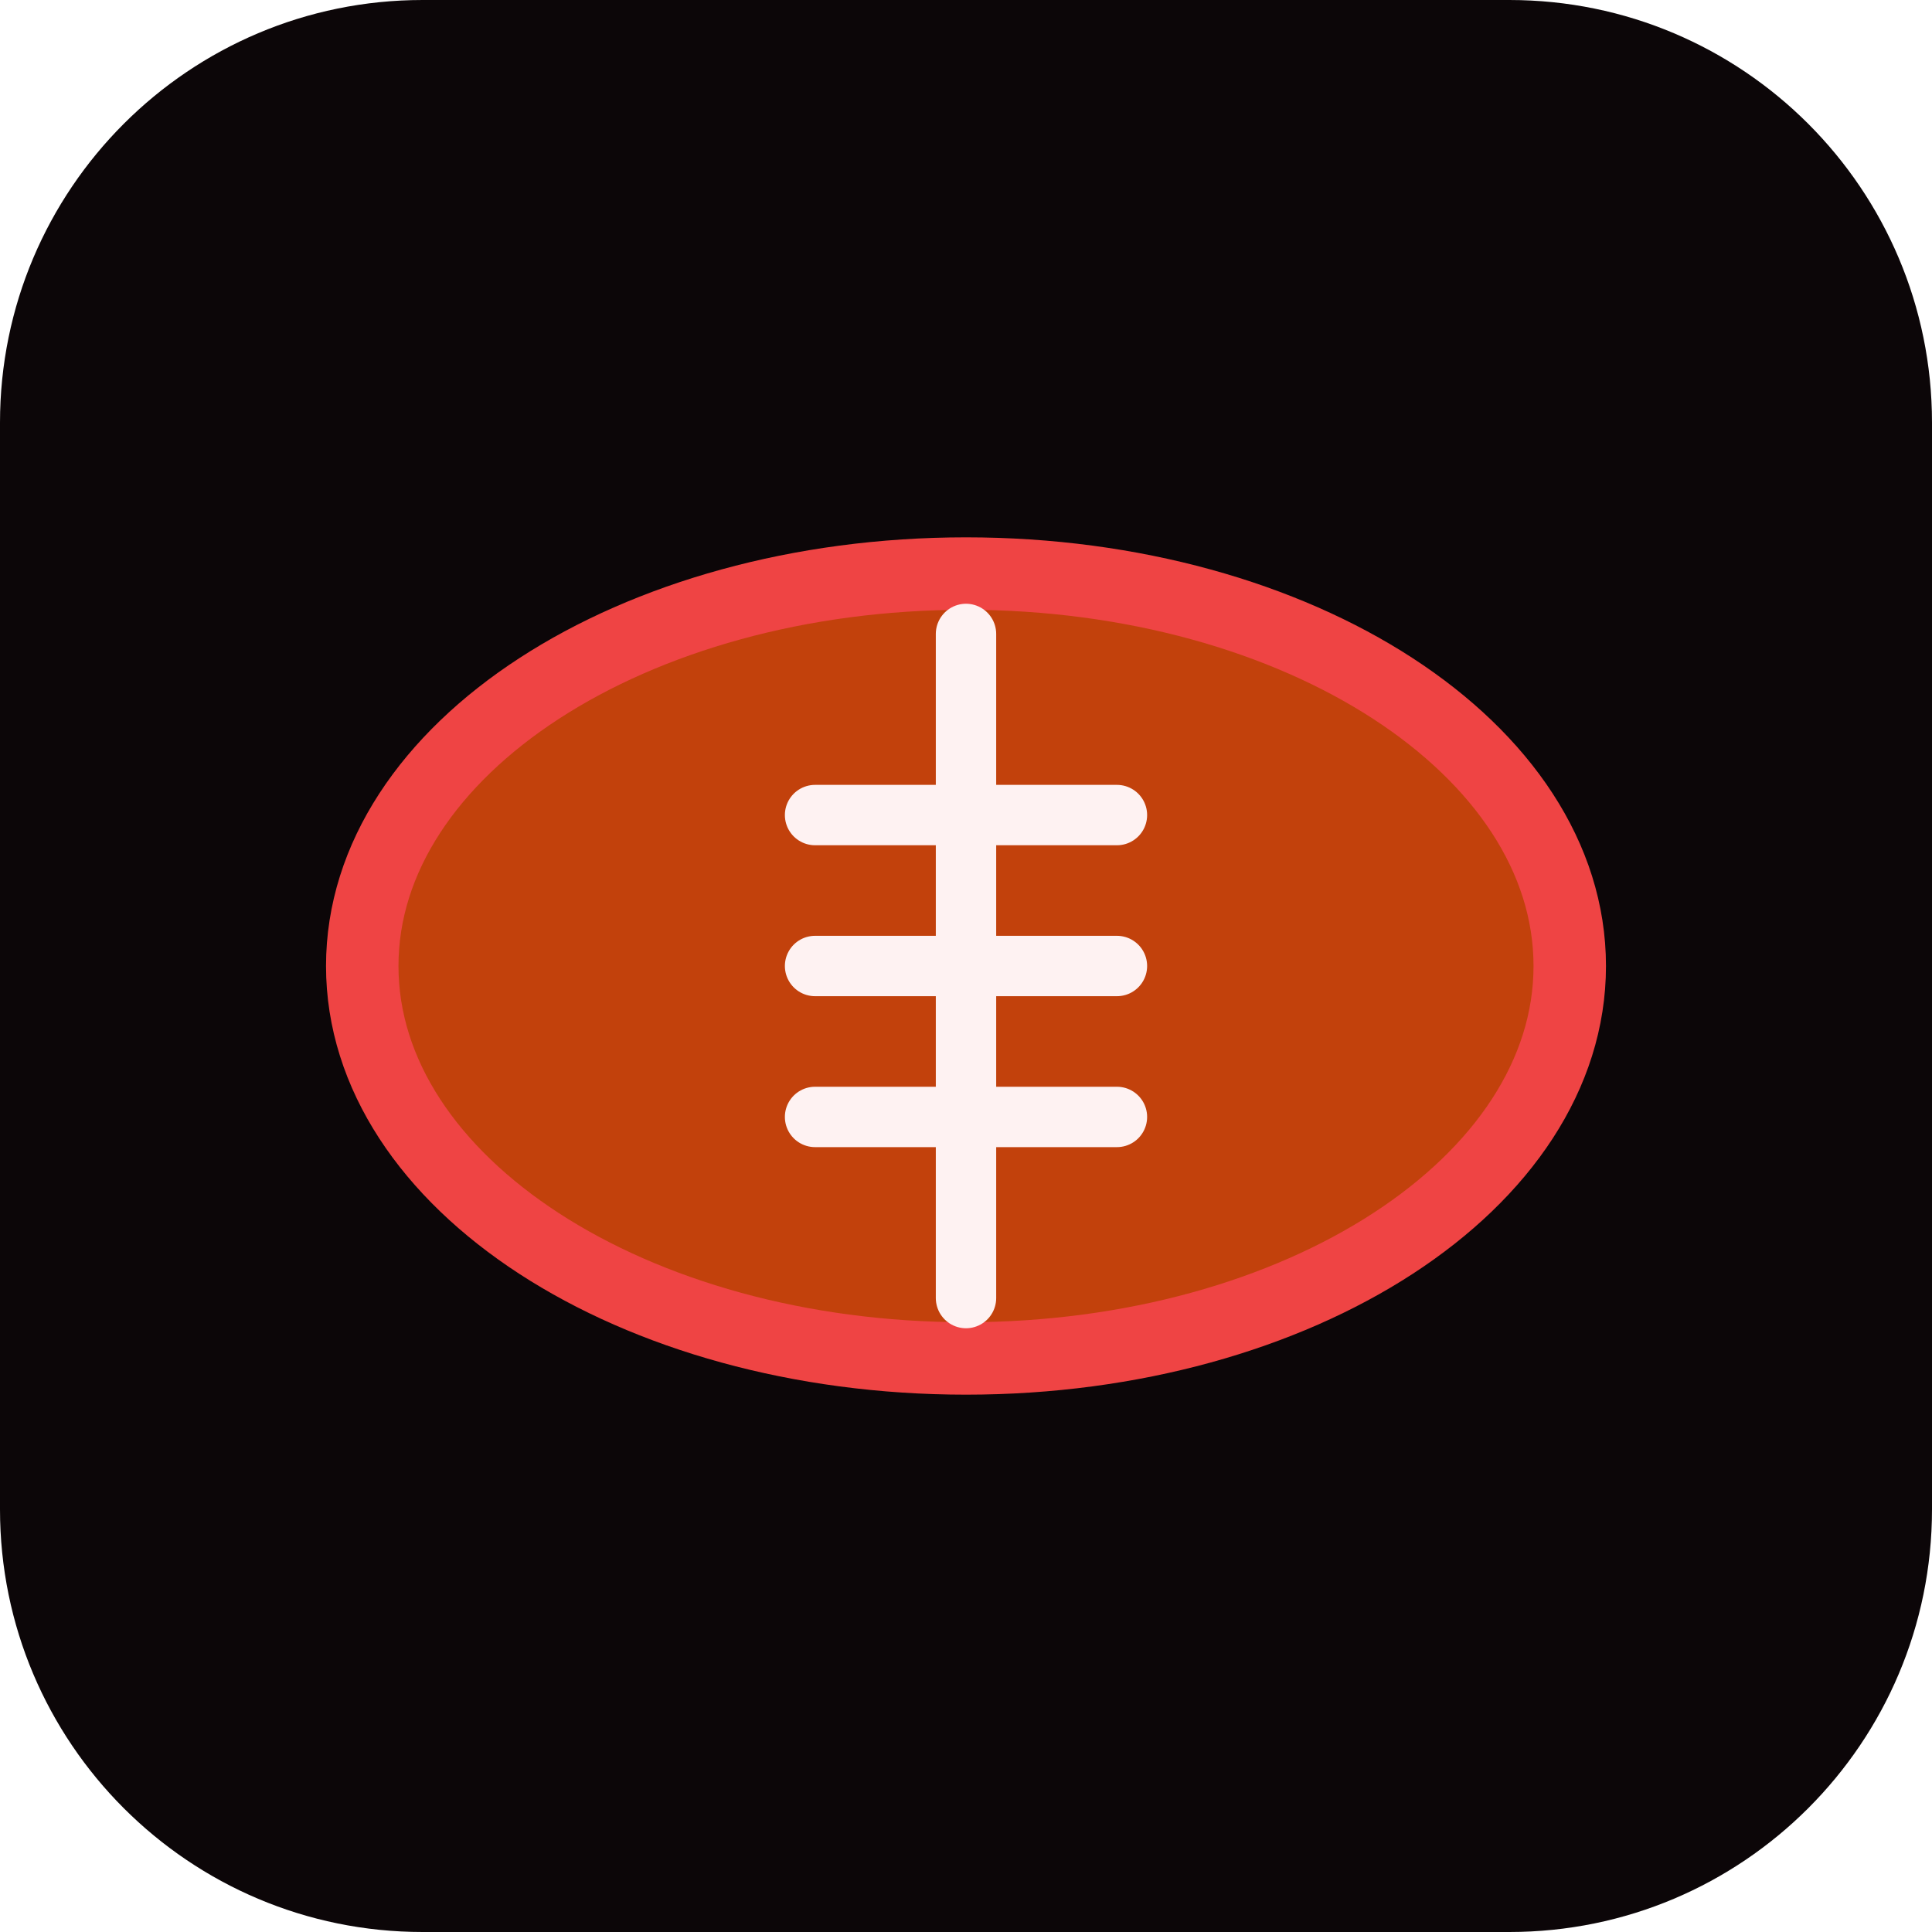
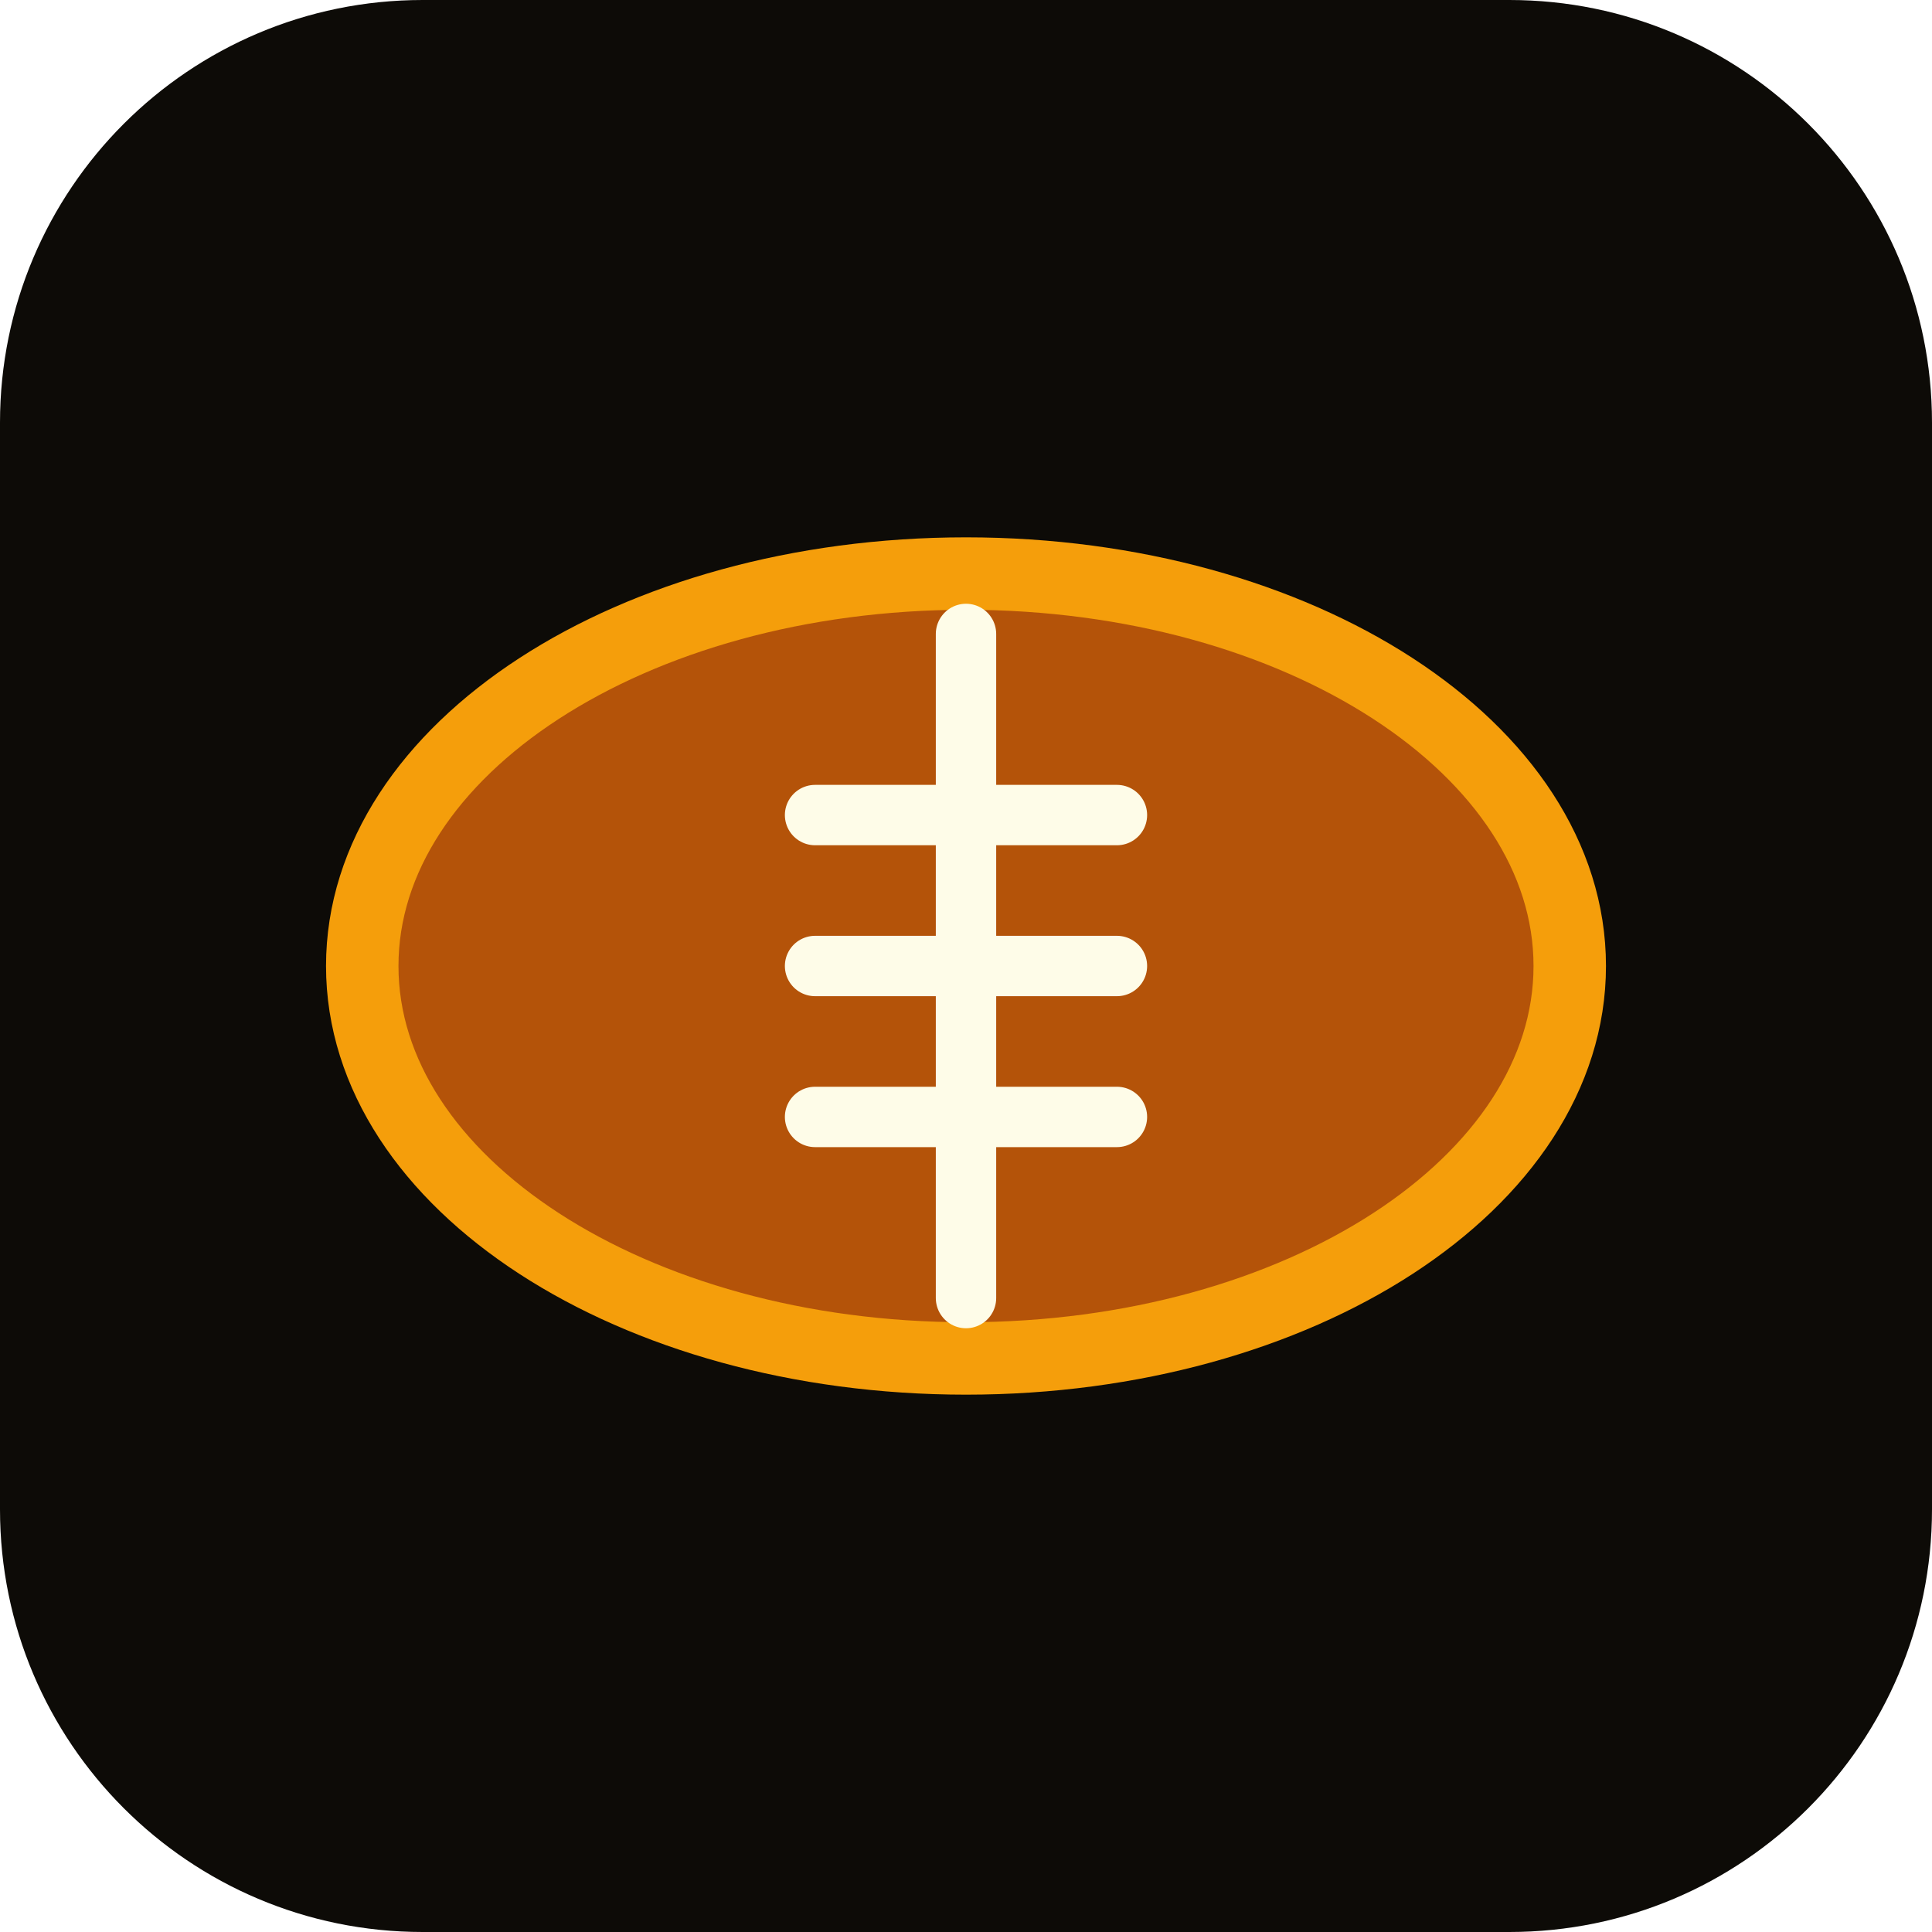
<svg xmlns="http://www.w3.org/2000/svg" viewBox="0 0 32 32">
-   <rect width="32" height="32" rx="7" fill="#0c0608" />
-   <ellipse cx="16" cy="16" rx="10" ry="6.5" fill="#c2410c" stroke="#ef4444" stroke-width="1.2" />
-   <line x1="16" y1="10.5" x2="16" y2="21.5" stroke="#fef2f2" stroke-width="1" stroke-linecap="round" />
-   <line x1="13.5" y1="13.5" x2="18.5" y2="13.5" stroke="#fef2f2" stroke-width="1" stroke-linecap="round" />
-   <line x1="13.5" y1="16" x2="18.5" y2="16" stroke="#fef2f2" stroke-width="1" stroke-linecap="round" />
-   <line x1="13.5" y1="18.5" x2="18.5" y2="18.5" stroke="#fef2f2" stroke-width="1" stroke-linecap="round" />
+   <rect width="32" height="32" rx="7" fill="#0d0b07" />
+   <ellipse cx="16" cy="16" rx="10" ry="6.5" fill="#b45309" stroke="#f59e0b" stroke-width="1.2" />
+   <line x1="16" y1="10.5" x2="16" y2="21.5" stroke="#fefce8" stroke-width="1" stroke-linecap="round" />
+   <line x1="13.5" y1="13.5" x2="18.5" y2="13.5" stroke="#fefce8" stroke-width="1" stroke-linecap="round" />
+   <line x1="13.5" y1="16" x2="18.5" y2="16" stroke="#fefce8" stroke-width="1" stroke-linecap="round" />
+   <line x1="13.5" y1="18.5" x2="18.5" y2="18.5" stroke="#fefce8" stroke-width="1" stroke-linecap="round" />
</svg>
